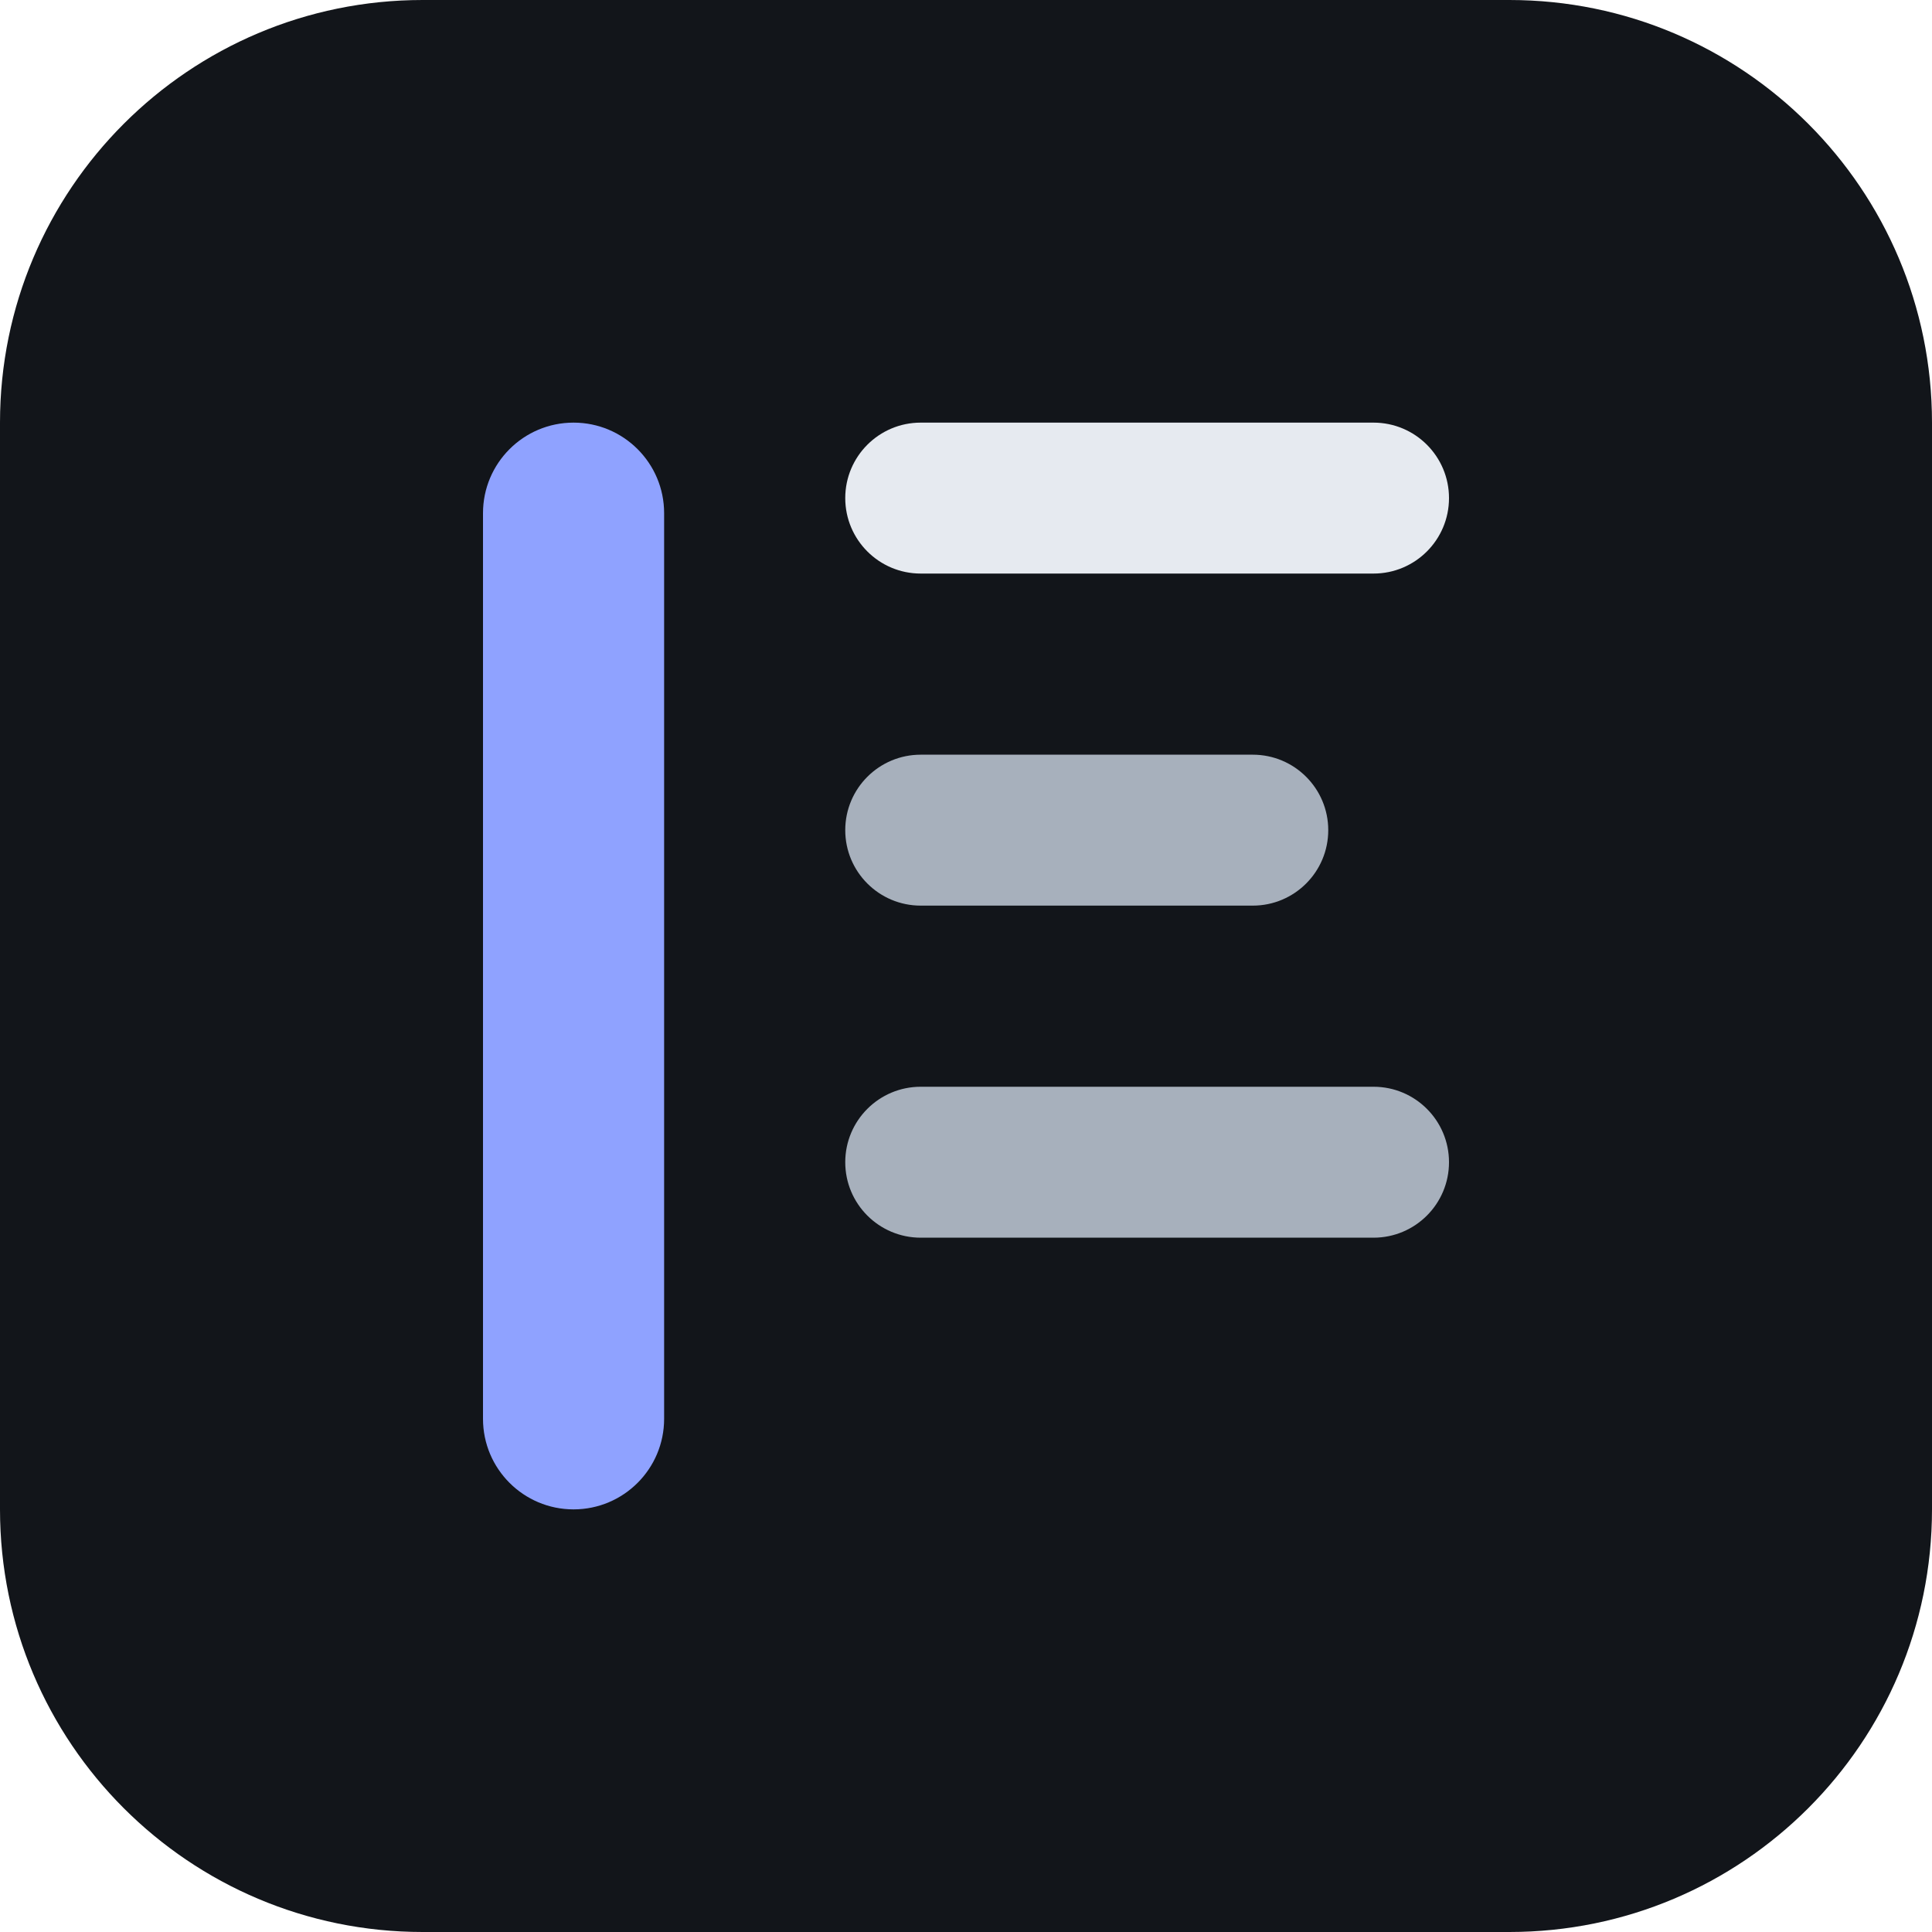
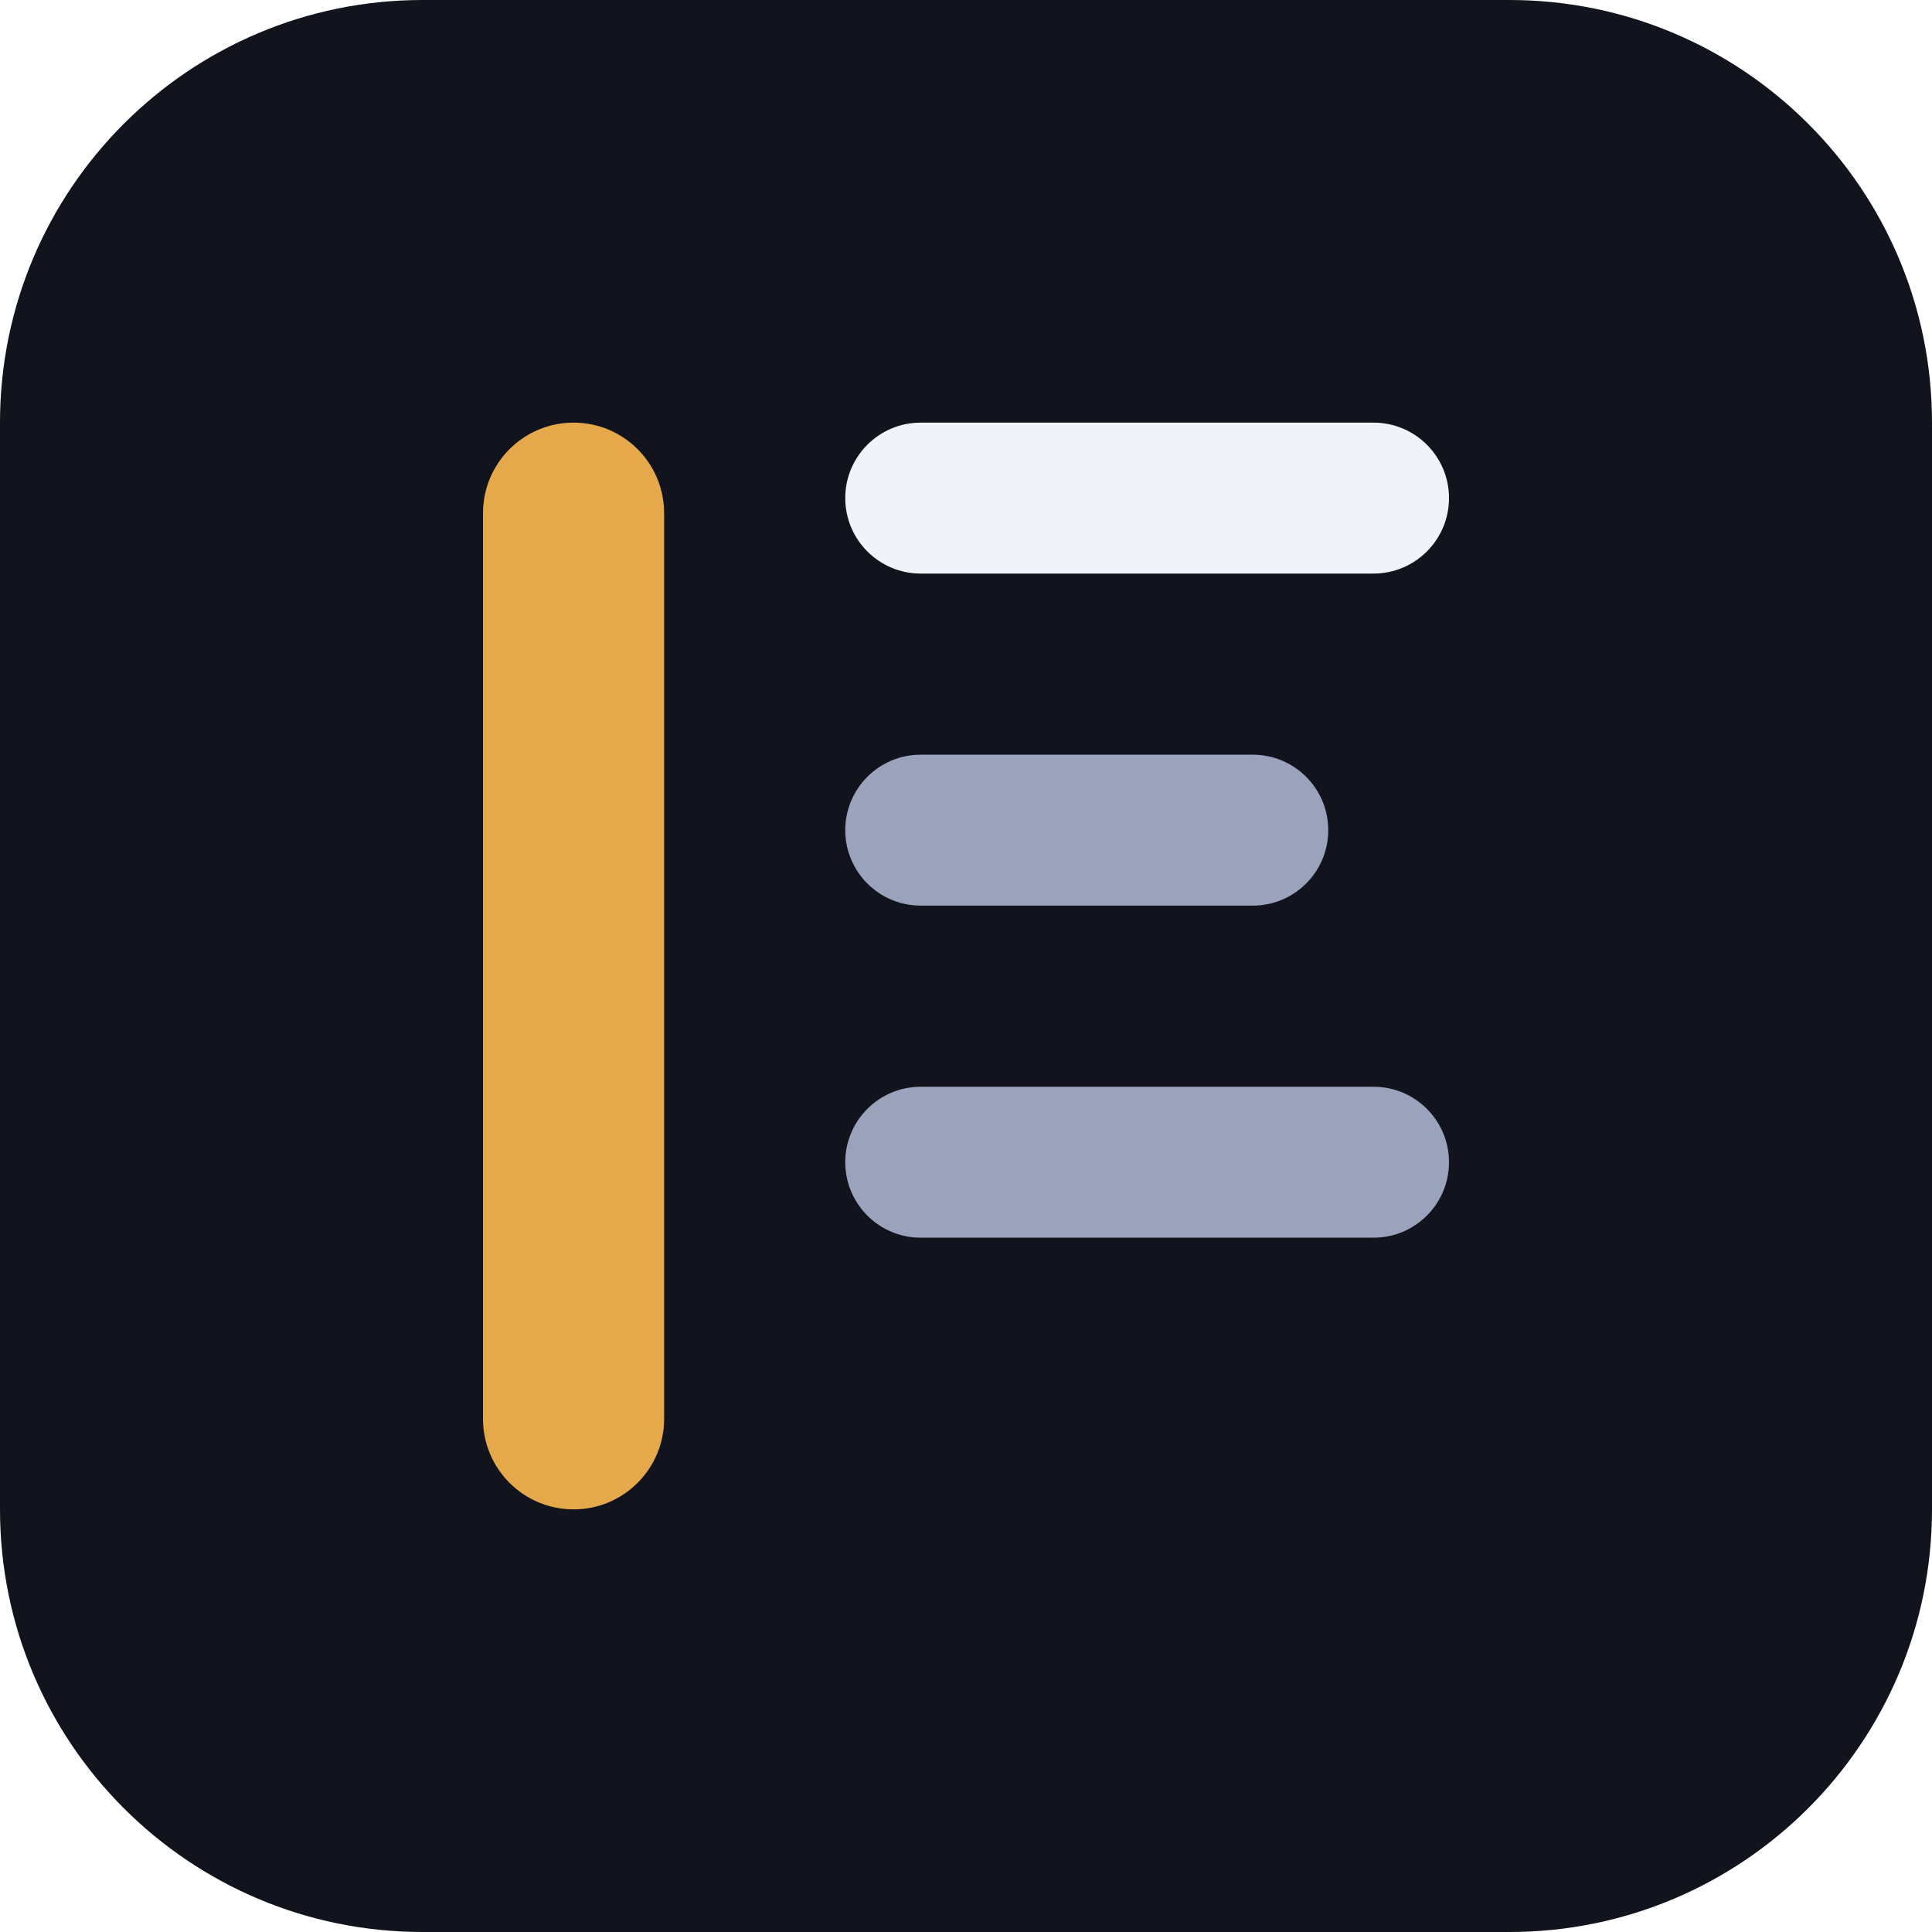
<svg xmlns="http://www.w3.org/2000/svg" viewBox="0 0 32 32" width="32" height="32">
-   <rect width="32" height="32" rx="7" fill="#12151a" />
-   <rect x="8" y="7" width="3" height="18" rx="1.5" fill="#8fa2ff" />
-   <rect x="14" y="7" width="10" height="2.5" rx="1.25" fill="#e6eaf0" />
-   <rect x="14" y="12.5" width="8" height="2.5" rx="1.25" fill="#a7b0bc" />
-   <rect x="14" y="18" width="10" height="2.5" rx="1.25" fill="#a7b0bc" />
+   <rect width="32" height="32" rx="7" fill="#11131d" />
+   <rect x="8" y="7" width="3" height="18" rx="1.5" fill="#e5a94c" />
+   <rect x="14" y="7" width="10" height="2.5" rx="1.25" fill="#f1f3f9" />
+   <rect x="14" y="12.5" width="8" height="2.5" rx="1.25" fill="#9ba3bc" />
+   <rect x="14" y="18" width="10" height="2.5" rx="1.25" fill="#9ba3bc" />
</svg>
